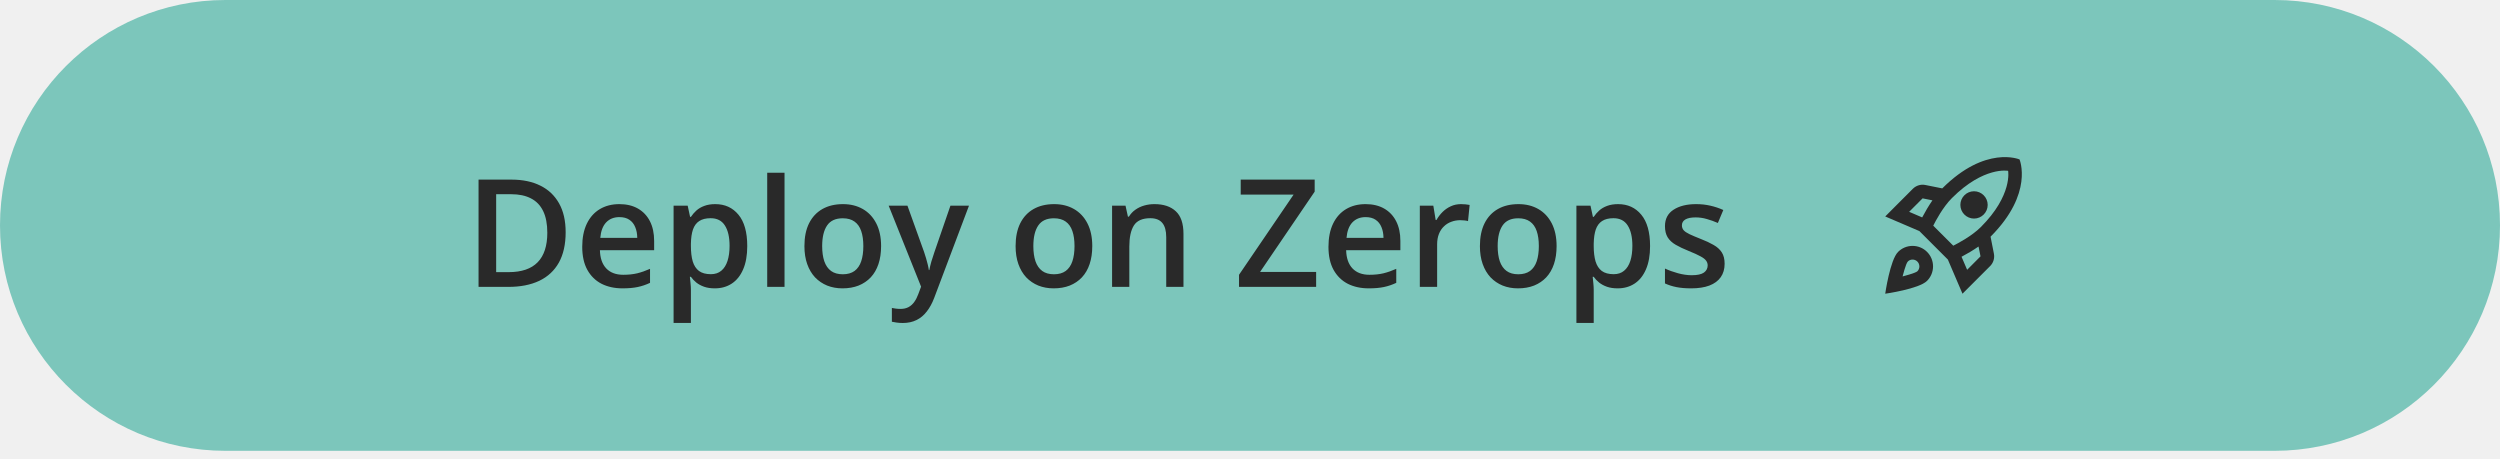
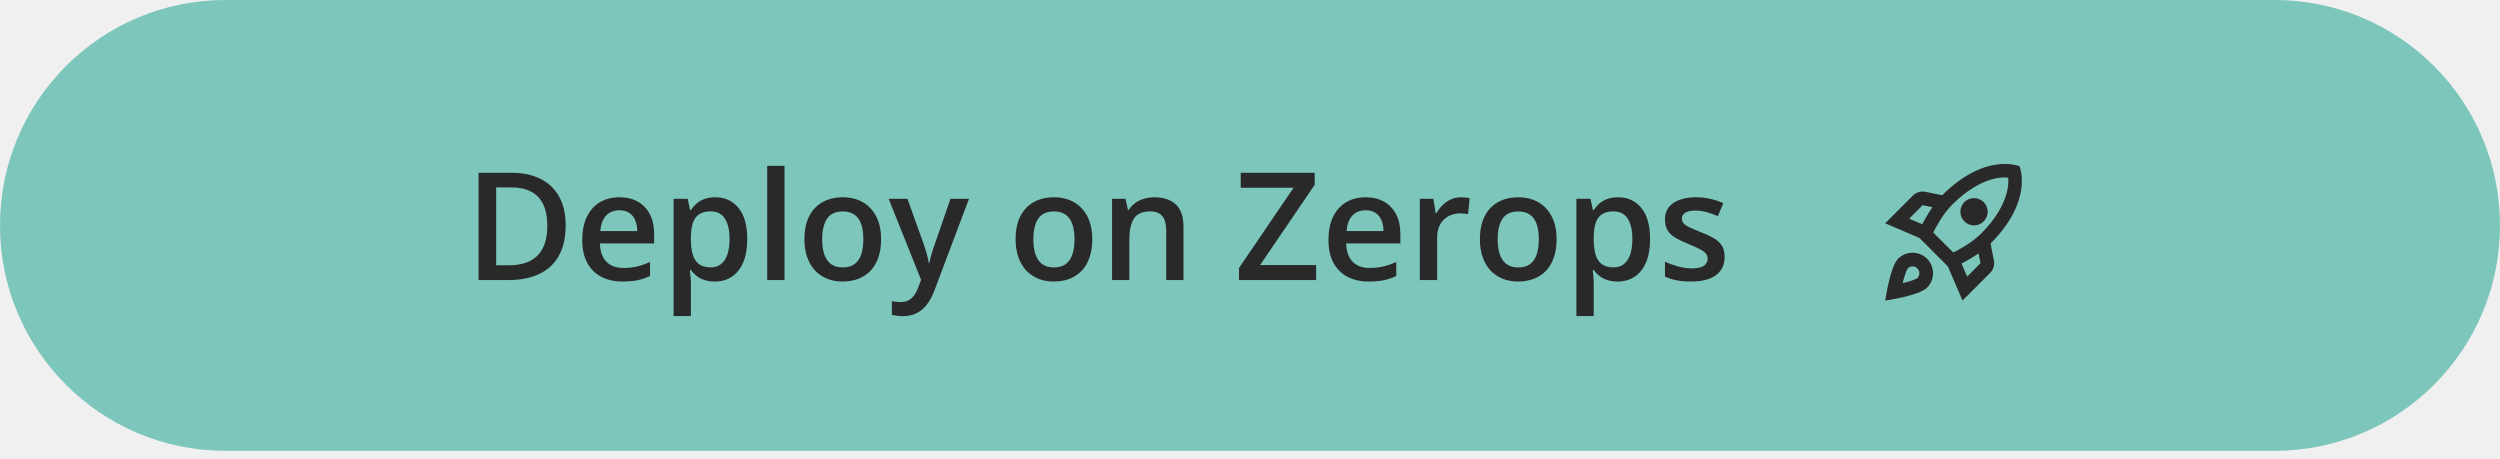
<svg xmlns="http://www.w3.org/2000/svg" width="251" height="46" viewBox="0 0 251 46" fill="none">
-   <g clip-path="url(#clip0_541_68)">
+   <g clip-path="url(#clip0_543_51)">
    <path d="M228.369 0H22.631C10.132 0 0 10.132 0 22.631C0 35.13 10.132 45.262 22.631 45.262H228.369C240.868 45.262 251 35.13 251 22.631C251 10.132 240.868 0 228.369 0Z" fill="#7CC6BB" />
-     <path d="M56.791 23.315C56.791 24.529 56.566 25.543 56.114 26.358C55.662 27.168 55.006 27.78 54.147 28.192C53.287 28.6 52.251 28.804 51.038 28.804H48.047V18.033H51.362C52.477 18.033 53.44 18.235 54.25 18.637C55.06 19.035 55.686 19.627 56.128 20.413C56.57 21.194 56.791 22.161 56.791 23.315ZM54.95 23.367C54.95 22.483 54.81 21.756 54.53 21.186C54.255 20.617 53.847 20.194 53.307 19.919C52.772 19.639 52.111 19.499 51.325 19.499H49.815V27.323H51.067C52.369 27.323 53.341 26.991 53.985 26.328C54.628 25.665 54.95 24.678 54.95 23.367ZM62.184 20.494C62.911 20.494 63.535 20.644 64.055 20.943C64.576 21.243 64.976 21.668 65.256 22.218C65.536 22.768 65.676 23.426 65.676 24.192V25.12H60.232C60.251 25.911 60.463 26.52 60.865 26.947C61.273 27.375 61.843 27.588 62.574 27.588C63.095 27.588 63.562 27.539 63.974 27.441C64.392 27.338 64.821 27.188 65.263 26.991V28.398C64.856 28.59 64.441 28.73 64.018 28.818C63.596 28.907 63.09 28.951 62.501 28.951C61.7 28.951 60.995 28.796 60.386 28.487C59.782 28.173 59.308 27.706 58.965 27.087C58.626 26.468 58.456 25.7 58.456 24.781C58.456 23.868 58.611 23.092 58.92 22.453C59.23 21.815 59.664 21.329 60.224 20.995C60.784 20.661 61.438 20.494 62.184 20.494ZM62.184 21.798C61.639 21.798 61.197 21.975 60.858 22.328C60.524 22.682 60.328 23.2 60.269 23.883H63.981C63.977 23.475 63.908 23.114 63.775 22.8C63.648 22.485 63.451 22.24 63.186 22.063C62.926 21.886 62.592 21.798 62.184 21.798ZM71.813 20.494C72.78 20.494 73.556 20.847 74.14 21.555C74.73 22.262 75.024 23.313 75.024 24.708C75.024 25.631 74.887 26.41 74.612 27.043C74.342 27.672 73.961 28.148 73.47 28.472C72.984 28.791 72.417 28.951 71.768 28.951C71.356 28.951 70.997 28.897 70.693 28.789C70.388 28.681 70.128 28.541 69.912 28.369C69.696 28.192 69.514 28.001 69.367 27.794H69.264C69.288 27.991 69.31 28.209 69.33 28.45C69.354 28.686 69.367 28.902 69.367 29.098V32.421H67.628V20.648H69.043L69.285 21.776H69.367C69.519 21.545 69.703 21.331 69.919 21.135C70.14 20.938 70.405 20.784 70.715 20.671C71.029 20.553 71.395 20.494 71.813 20.494ZM71.348 21.908C70.872 21.908 70.489 22.004 70.199 22.196C69.914 22.382 69.706 22.665 69.573 23.043C69.445 23.421 69.377 23.895 69.367 24.465V24.708C69.367 25.312 69.428 25.825 69.551 26.247C69.678 26.665 69.888 26.984 70.177 27.205C70.472 27.421 70.87 27.529 71.37 27.529C71.793 27.529 72.142 27.414 72.417 27.183C72.697 26.952 72.905 26.623 73.043 26.196C73.18 25.768 73.249 25.265 73.249 24.686C73.249 23.806 73.092 23.124 72.778 22.638C72.468 22.151 71.992 21.908 71.348 21.908ZM78.767 28.804H77.028V17.341H78.767V28.804ZM88.462 24.708C88.462 25.385 88.373 25.987 88.196 26.513C88.02 27.038 87.762 27.483 87.423 27.846C87.084 28.204 86.677 28.48 86.2 28.671C85.724 28.858 85.186 28.951 84.587 28.951C84.027 28.951 83.514 28.858 83.047 28.671C82.58 28.48 82.175 28.204 81.831 27.846C81.493 27.483 81.23 27.038 81.043 26.513C80.857 25.987 80.764 25.385 80.764 24.708C80.764 23.809 80.918 23.048 81.227 22.424C81.542 21.795 81.989 21.317 82.568 20.987C83.147 20.658 83.838 20.494 84.638 20.494C85.39 20.494 86.052 20.658 86.627 20.987C87.202 21.317 87.651 21.795 87.975 22.424C88.3 23.053 88.462 23.814 88.462 24.708ZM82.546 24.708C82.546 25.302 82.617 25.81 82.76 26.233C82.907 26.655 83.133 26.979 83.438 27.205C83.742 27.426 84.135 27.537 84.616 27.537C85.098 27.537 85.49 27.426 85.795 27.205C86.099 26.979 86.323 26.655 86.465 26.233C86.608 25.81 86.679 25.302 86.679 24.708C86.679 24.113 86.608 23.61 86.465 23.198C86.323 22.78 86.099 22.463 85.795 22.247C85.49 22.026 85.095 21.916 84.609 21.916C83.891 21.916 83.369 22.156 83.04 22.638C82.711 23.119 82.546 23.809 82.546 24.708ZM89.221 20.648H91.107L92.779 25.304C92.852 25.516 92.919 25.724 92.978 25.931C93.041 26.132 93.096 26.331 93.139 26.527C93.189 26.724 93.228 26.92 93.257 27.117H93.302C93.351 26.861 93.42 26.576 93.508 26.262C93.602 25.943 93.704 25.624 93.818 25.304L95.424 20.648H97.287L93.788 29.924C93.587 30.454 93.338 30.906 93.044 31.279C92.754 31.657 92.41 31.942 92.013 32.134C91.615 32.33 91.16 32.428 90.65 32.428C90.404 32.428 90.191 32.413 90.009 32.384C89.827 32.359 89.672 32.332 89.544 32.303V30.918C89.648 30.943 89.778 30.965 89.935 30.984C90.093 31.004 90.254 31.014 90.422 31.014C90.731 31.014 90.998 30.952 91.224 30.83C91.45 30.707 91.642 30.532 91.799 30.306C91.957 30.085 92.086 29.833 92.19 29.548L92.477 28.782L89.221 20.648ZM109.664 24.708C109.664 25.385 109.575 25.987 109.398 26.513C109.222 27.038 108.964 27.483 108.625 27.846C108.286 28.204 107.879 28.48 107.402 28.671C106.926 28.858 106.388 28.951 105.789 28.951C105.229 28.951 104.716 28.858 104.249 28.671C103.782 28.48 103.377 28.204 103.033 27.846C102.695 27.483 102.432 27.038 102.245 26.513C102.059 25.987 101.966 25.385 101.966 24.708C101.966 23.809 102.12 23.048 102.429 22.424C102.744 21.795 103.19 21.317 103.77 20.987C104.349 20.658 105.04 20.494 105.84 20.494C106.592 20.494 107.254 20.658 107.829 20.987C108.404 21.317 108.854 21.795 109.177 22.424C109.502 23.053 109.664 23.814 109.664 24.708ZM103.748 24.708C103.748 25.302 103.819 25.81 103.962 26.233C104.109 26.655 104.335 26.979 104.64 27.205C104.944 27.426 105.337 27.537 105.818 27.537C106.3 27.537 106.692 27.426 106.997 27.205C107.301 26.979 107.525 26.655 107.667 26.233C107.81 25.81 107.881 25.302 107.881 24.708C107.881 24.113 107.81 23.61 107.667 23.198C107.525 22.78 107.301 22.463 106.997 22.247C106.692 22.026 106.297 21.916 105.811 21.916C105.094 21.916 104.571 22.156 104.242 22.638C103.913 23.119 103.748 23.809 103.748 24.708ZM115.904 20.494C116.822 20.494 117.537 20.732 118.047 21.208C118.563 21.68 118.821 22.439 118.821 23.485V28.804H117.089V23.809C117.089 23.175 116.96 22.701 116.699 22.387C116.439 22.068 116.036 21.908 115.491 21.908C114.7 21.908 114.15 22.151 113.841 22.638C113.536 23.124 113.384 23.829 113.384 24.752V28.804H111.653V20.648H113.001L113.244 21.754H113.34C113.516 21.469 113.735 21.235 113.996 21.054C114.26 20.867 114.555 20.727 114.88 20.634C115.208 20.541 115.55 20.494 115.904 20.494ZM132.14 28.804H124.398V27.588L129.879 19.536H124.567V18.033H131.993V19.241L126.512 27.301H132.14V28.804ZM137.106 20.494C137.833 20.494 138.456 20.644 138.976 20.943C139.497 21.243 139.897 21.668 140.177 22.218C140.457 22.768 140.598 23.426 140.598 24.192V25.12H135.153C135.173 25.911 135.384 26.52 135.787 26.947C136.194 27.375 136.764 27.588 137.496 27.588C138.016 27.588 138.483 27.539 138.896 27.441C139.313 27.338 139.743 27.188 140.185 26.991V28.398C139.777 28.59 139.362 28.73 138.94 28.818C138.518 28.907 138.012 28.951 137.422 28.951C136.621 28.951 135.917 28.796 135.308 28.487C134.704 28.173 134.23 27.706 133.886 27.087C133.547 26.468 133.378 25.7 133.378 24.781C133.378 23.868 133.533 23.092 133.842 22.453C134.151 21.815 134.586 21.329 135.146 20.995C135.706 20.661 136.359 20.494 137.106 20.494ZM137.106 21.798C136.56 21.798 136.118 21.975 135.779 22.328C135.445 22.682 135.249 23.2 135.19 23.883H138.903C138.898 23.475 138.829 23.114 138.697 22.8C138.569 22.485 138.372 22.24 138.108 22.063C137.847 21.886 137.513 21.798 137.106 21.798ZM146.683 20.494C146.82 20.494 146.97 20.501 147.132 20.516C147.294 20.531 147.434 20.55 147.552 20.575L147.39 22.196C147.287 22.166 147.159 22.144 147.006 22.129C146.859 22.115 146.727 22.107 146.609 22.107C146.299 22.107 146.004 22.159 145.725 22.262C145.445 22.36 145.197 22.512 144.981 22.719C144.765 22.92 144.595 23.173 144.472 23.477C144.35 23.782 144.288 24.136 144.288 24.538V28.804H142.549V20.648H143.905L144.141 22.085H144.222C144.384 21.795 144.586 21.53 144.826 21.29C145.067 21.049 145.342 20.857 145.651 20.715C145.965 20.567 146.309 20.494 146.683 20.494ZM156.282 24.708C156.282 25.385 156.193 25.987 156.016 26.513C155.839 27.038 155.582 27.483 155.243 27.846C154.904 28.204 154.497 28.48 154.02 28.671C153.543 28.858 153.006 28.951 152.406 28.951C151.847 28.951 151.334 28.858 150.867 28.671C150.4 28.48 149.995 28.204 149.652 27.846C149.313 27.483 149.049 27.038 148.863 26.513C148.676 25.987 148.583 25.385 148.583 24.708C148.583 23.809 148.738 23.048 149.047 22.424C149.361 21.795 149.809 21.317 150.388 20.987C150.968 20.658 151.657 20.494 152.458 20.494C153.209 20.494 153.873 20.658 154.447 20.987C155.022 21.317 155.471 21.795 155.796 22.424C156.119 23.053 156.282 23.814 156.282 24.708ZM150.366 24.708C150.366 25.302 150.437 25.81 150.579 26.233C150.727 26.655 150.953 26.979 151.258 27.205C151.562 27.426 151.954 27.537 152.436 27.537C152.917 27.537 153.31 27.426 153.615 27.205C153.919 26.979 154.143 26.655 154.285 26.233C154.427 25.81 154.499 25.302 154.499 24.708C154.499 24.113 154.427 23.61 154.285 23.198C154.143 22.78 153.919 22.463 153.615 22.247C153.31 22.026 152.915 21.916 152.429 21.916C151.712 21.916 151.188 22.156 150.859 22.638C150.531 23.119 150.366 23.809 150.366 24.708ZM162.455 20.494C163.422 20.494 164.199 20.847 164.783 21.555C165.373 22.262 165.667 23.313 165.667 24.708C165.667 25.631 165.53 26.41 165.255 27.043C164.984 27.672 164.604 28.148 164.113 28.472C163.627 28.791 163.059 28.951 162.411 28.951C161.999 28.951 161.64 28.897 161.335 28.789C161.031 28.681 160.77 28.541 160.554 28.369C160.338 28.192 160.156 28.001 160.009 27.794H159.906C159.931 27.991 159.953 28.209 159.973 28.45C159.997 28.686 160.009 28.902 160.009 29.098V32.421H158.271V20.648H159.685L159.928 21.776H160.009C160.161 21.545 160.346 21.331 160.562 21.135C160.783 20.938 161.048 20.784 161.357 20.671C161.671 20.553 162.038 20.494 162.455 20.494ZM161.991 21.908C161.514 21.908 161.132 22.004 160.842 22.196C160.557 22.382 160.348 22.665 160.215 23.043C160.088 23.421 160.019 23.895 160.009 24.465V24.708C160.009 25.312 160.071 25.825 160.194 26.247C160.321 26.665 160.53 26.984 160.82 27.205C161.115 27.421 161.512 27.529 162.013 27.529C162.435 27.529 162.784 27.414 163.059 27.183C163.339 26.952 163.548 26.623 163.686 26.196C163.823 25.768 163.891 25.265 163.891 24.686C163.891 23.806 163.734 23.124 163.42 22.638C163.111 22.151 162.634 21.908 161.991 21.908ZM173.152 26.476C173.152 27.011 173.022 27.463 172.761 27.831C172.501 28.2 172.12 28.48 171.62 28.671C171.124 28.858 170.515 28.951 169.793 28.951C169.223 28.951 168.732 28.909 168.319 28.826C167.911 28.747 167.526 28.624 167.163 28.457V26.962C167.551 27.144 167.985 27.301 168.466 27.433C168.952 27.566 169.412 27.632 169.844 27.632C170.414 27.632 170.824 27.544 171.074 27.367C171.325 27.185 171.45 26.945 171.45 26.645C171.45 26.468 171.399 26.311 171.295 26.174C171.197 26.031 171.011 25.886 170.736 25.739C170.465 25.587 170.068 25.405 169.542 25.194C169.027 24.988 168.592 24.781 168.238 24.575C167.885 24.369 167.617 24.121 167.435 23.831C167.253 23.536 167.163 23.161 167.163 22.704C167.163 21.982 167.447 21.434 168.017 21.061C168.592 20.683 169.35 20.494 170.293 20.494C170.794 20.494 171.266 20.545 171.708 20.648C172.155 20.747 172.592 20.892 173.019 21.083L172.474 22.387C172.106 22.225 171.735 22.093 171.362 21.989C170.993 21.881 170.618 21.827 170.234 21.827C169.788 21.827 169.446 21.896 169.21 22.034C168.98 22.171 168.864 22.367 168.864 22.623C168.864 22.814 168.921 22.977 169.033 23.109C169.147 23.242 169.341 23.374 169.616 23.507C169.895 23.64 170.284 23.804 170.779 24C171.266 24.187 171.686 24.384 172.039 24.59C172.398 24.791 172.673 25.039 172.864 25.334C173.056 25.629 173.152 26.009 173.152 26.476Z" fill="#292929" />
-     <mask id="mask0_541_68" style="mask-type:luminance" maskUnits="userSpaceOnUse" x="187" y="14" width="18" height="17">
-       <path d="M204.365 14.401H187.906V30.86H204.365V14.401Z" fill="white" />
+     <path d="M56.791 22.629C56.791 23.842 56.565 24.856 56.114 25.671C55.662 26.482 55.006 27.093 54.147 27.506C53.287 27.913 52.251 28.117 51.038 28.117H48.047V17.347H51.362C52.477 17.347 53.44 17.548 54.25 17.951C55.06 18.349 55.686 18.941 56.128 19.726C56.57 20.507 56.791 21.475 56.791 22.629ZM54.95 22.68C54.95 21.796 54.81 21.07 54.53 20.5C54.255 19.93 53.847 19.508 53.307 19.233C52.772 18.953 52.111 18.813 51.325 18.813H49.815V26.636H51.067C52.369 26.636 53.341 26.305 53.985 25.642C54.628 24.979 54.95 23.992 54.95 22.68ZM62.184 19.807C62.911 19.807 63.535 19.957 64.055 20.257C64.576 20.556 64.976 20.981 65.256 21.531C65.536 22.081 65.676 22.739 65.676 23.506V24.434H60.232C60.251 25.224 60.463 25.833 60.865 26.261C61.273 26.688 61.843 26.902 62.574 26.902C63.095 26.902 63.562 26.852 63.974 26.754C64.392 26.651 64.821 26.501 65.263 26.305V27.712C64.856 27.904 64.441 28.044 64.018 28.132C63.596 28.22 63.09 28.265 62.501 28.265C61.7 28.265 60.995 28.11 60.386 27.8C59.782 27.486 59.308 27.02 58.965 26.401C58.626 25.782 58.456 25.013 58.456 24.095C58.456 23.181 58.611 22.405 58.92 21.767C59.23 21.128 59.664 20.642 60.224 20.308C60.784 19.974 61.438 19.807 62.184 19.807ZM62.184 21.111C61.639 21.111 61.197 21.288 60.858 21.642C60.524 21.995 60.328 22.513 60.269 23.196H63.981C63.977 22.788 63.908 22.427 63.775 22.113C63.648 21.799 63.451 21.553 63.186 21.377C62.926 21.2 62.592 21.111 62.184 21.111ZM71.813 19.807C72.78 19.807 73.556 20.161 74.14 20.868C74.73 21.575 75.024 22.626 75.024 24.021C75.024 24.945 74.887 25.723 74.612 26.357C74.342 26.985 73.961 27.462 73.47 27.786C72.984 28.105 72.417 28.265 71.768 28.265C71.356 28.265 70.997 28.21 70.693 28.102C70.388 27.994 70.128 27.855 69.912 27.683C69.696 27.506 69.514 27.314 69.366 27.108H69.264C69.288 27.304 69.31 27.523 69.33 27.764C69.354 27.999 69.366 28.215 69.366 28.412V31.734H67.628V19.962H69.043L69.285 21.089H69.366C69.519 20.858 69.703 20.645 69.919 20.448C70.14 20.252 70.405 20.097 70.715 19.984C71.029 19.866 71.395 19.807 71.813 19.807ZM71.348 21.222C70.872 21.222 70.489 21.317 70.199 21.509C69.914 21.696 69.706 21.978 69.573 22.356C69.445 22.734 69.377 23.208 69.366 23.778V24.021C69.366 24.625 69.428 25.139 69.551 25.561C69.678 25.978 69.888 26.298 70.177 26.518C70.472 26.735 70.87 26.843 71.37 26.843C71.793 26.843 72.142 26.727 72.417 26.496C72.697 26.266 72.905 25.937 73.043 25.509C73.18 25.082 73.249 24.579 73.249 23.999C73.249 23.12 73.092 22.437 72.778 21.951C72.468 21.465 71.992 21.222 71.348 21.222ZM78.767 28.117H77.028V16.654H78.767V28.117ZM88.462 24.021C88.462 24.699 88.373 25.301 88.196 25.826C88.02 26.352 87.762 26.796 87.423 27.16C87.084 27.518 86.677 27.793 86.2 27.985C85.724 28.171 85.186 28.265 84.587 28.265C84.027 28.265 83.514 28.171 83.047 27.985C82.58 27.793 82.175 27.518 81.831 27.16C81.493 26.796 81.23 26.352 81.043 25.826C80.857 25.301 80.764 24.699 80.764 24.021C80.764 23.122 80.918 22.361 81.227 21.738C81.542 21.109 81.989 20.63 82.568 20.301C83.147 19.972 83.838 19.807 84.638 19.807C85.39 19.807 86.052 19.972 86.627 20.301C87.202 20.63 87.651 21.109 87.975 21.738C88.3 22.366 88.462 23.127 88.462 24.021ZM82.546 24.021C82.546 24.616 82.617 25.124 82.76 25.546C82.907 25.968 83.133 26.293 83.438 26.518C83.742 26.74 84.135 26.85 84.616 26.85C85.098 26.85 85.49 26.74 85.795 26.518C86.099 26.293 86.323 25.968 86.465 25.546C86.608 25.124 86.679 24.616 86.679 24.021C86.679 23.427 86.608 22.924 86.465 22.511C86.323 22.093 86.099 21.777 85.795 21.561C85.49 21.34 85.095 21.229 84.609 21.229C83.891 21.229 83.369 21.47 83.04 21.951C82.711 22.432 82.546 23.122 82.546 24.021ZM89.221 19.962H91.107L92.779 24.618C92.852 24.829 92.919 25.038 92.978 25.244C93.041 25.445 93.096 25.644 93.139 25.841C93.189 26.037 93.228 26.234 93.257 26.43H93.302C93.351 26.175 93.42 25.89 93.508 25.576C93.602 25.256 93.704 24.937 93.818 24.618L95.424 19.962H97.287L93.788 29.237C93.587 29.767 93.338 30.219 93.044 30.593C92.754 30.971 92.41 31.256 92.013 31.447C91.615 31.643 91.16 31.742 90.65 31.742C90.404 31.742 90.191 31.727 90.009 31.698C89.827 31.673 89.672 31.646 89.544 31.616V30.232C89.648 30.256 89.778 30.278 89.935 30.298C90.093 30.317 90.254 30.327 90.422 30.327C90.731 30.327 90.998 30.266 91.224 30.143C91.45 30.02 91.642 29.846 91.799 29.62C91.956 29.399 92.086 29.146 92.19 28.861L92.477 28.095L89.221 19.962ZM109.664 24.021C109.664 24.699 109.575 25.301 109.398 25.826C109.222 26.352 108.964 26.796 108.625 27.16C108.286 27.518 107.878 27.793 107.402 27.985C106.926 28.171 106.388 28.265 105.789 28.265C105.229 28.265 104.716 28.171 104.249 27.985C103.782 27.793 103.377 27.518 103.033 27.16C102.695 26.796 102.432 26.352 102.245 25.826C102.059 25.301 101.966 24.699 101.966 24.021C101.966 23.122 102.12 22.361 102.429 21.738C102.744 21.109 103.19 20.63 103.77 20.301C104.349 19.972 105.04 19.807 105.84 19.807C106.592 19.807 107.254 19.972 107.829 20.301C108.404 20.63 108.854 21.109 109.177 21.738C109.502 22.366 109.664 23.127 109.664 24.021ZM103.748 24.021C103.748 24.616 103.819 25.124 103.962 25.546C104.109 25.968 104.335 26.293 104.639 26.518C104.944 26.74 105.337 26.85 105.818 26.85C106.3 26.85 106.692 26.74 106.997 26.518C107.301 26.293 107.525 25.968 107.667 25.546C107.81 25.124 107.881 24.616 107.881 24.021C107.881 23.427 107.81 22.924 107.667 22.511C107.525 22.093 107.301 21.777 106.997 21.561C106.692 21.34 106.297 21.229 105.811 21.229C105.093 21.229 104.571 21.47 104.242 21.951C103.913 22.432 103.748 23.122 103.748 24.021ZM115.904 19.807C116.822 19.807 117.536 20.046 118.047 20.522C118.563 20.993 118.821 21.752 118.821 22.798V28.117H117.089V23.122C117.089 22.489 116.96 22.015 116.699 21.701C116.439 21.381 116.036 21.222 115.491 21.222C114.7 21.222 114.15 21.465 113.841 21.951C113.536 22.437 113.384 23.142 113.384 24.065V28.117H111.653V19.962H113.001L113.244 21.067H113.34C113.516 20.782 113.735 20.549 113.996 20.367C114.26 20.181 114.555 20.041 114.88 19.947C115.208 19.854 115.55 19.807 115.904 19.807ZM132.14 28.117H124.398V26.902L129.879 18.85H124.567V17.347H131.993V18.555L126.512 26.614H132.14V28.117ZM137.106 19.807C137.833 19.807 138.456 19.957 138.976 20.257C139.497 20.556 139.897 20.981 140.177 21.531C140.457 22.081 140.598 22.739 140.598 23.506V24.434H135.153C135.173 25.224 135.384 25.833 135.787 26.261C136.194 26.688 136.764 26.902 137.496 26.902C138.016 26.902 138.483 26.852 138.896 26.754C139.313 26.651 139.743 26.501 140.185 26.305V27.712C139.777 27.904 139.362 28.044 138.94 28.132C138.518 28.22 138.012 28.265 137.422 28.265C136.621 28.265 135.917 28.11 135.308 27.8C134.704 27.486 134.23 27.02 133.886 26.401C133.547 25.782 133.378 25.013 133.378 24.095C133.378 23.181 133.533 22.405 133.842 21.767C134.151 21.128 134.586 20.642 135.146 20.308C135.706 19.974 136.359 19.807 137.106 19.807ZM137.106 21.111C136.56 21.111 136.118 21.288 135.779 21.642C135.445 21.995 135.249 22.513 135.19 23.196H138.903C138.898 22.788 138.829 22.427 138.697 22.113C138.569 21.799 138.372 21.553 138.108 21.377C137.847 21.2 137.513 21.111 137.106 21.111ZM146.683 19.807C146.82 19.807 146.97 19.815 147.132 19.829C147.294 19.844 147.434 19.864 147.552 19.888L147.39 21.509C147.287 21.48 147.159 21.457 147.006 21.443C146.859 21.428 146.727 21.421 146.609 21.421C146.299 21.421 146.004 21.472 145.725 21.575C145.445 21.674 145.197 21.826 144.981 22.032C144.765 22.233 144.595 22.486 144.472 22.791C144.35 23.095 144.288 23.449 144.288 23.852V28.117H142.549V19.962H143.905L144.141 21.398H144.222C144.384 21.109 144.586 20.844 144.826 20.603C145.067 20.362 145.342 20.171 145.651 20.028C145.965 19.881 146.309 19.807 146.683 19.807ZM156.282 24.021C156.282 24.699 156.193 25.301 156.016 25.826C155.839 26.352 155.582 26.796 155.243 27.16C154.904 27.518 154.497 27.793 154.02 27.985C153.543 28.171 153.006 28.265 152.406 28.265C151.847 28.265 151.334 28.171 150.867 27.985C150.4 27.793 149.995 27.518 149.651 27.16C149.313 26.796 149.049 26.352 148.863 25.826C148.676 25.301 148.583 24.699 148.583 24.021C148.583 23.122 148.738 22.361 149.047 21.738C149.361 21.109 149.809 20.63 150.388 20.301C150.968 19.972 151.657 19.807 152.458 19.807C153.209 19.807 153.873 19.972 154.447 20.301C155.022 20.63 155.471 21.109 155.795 21.738C156.119 22.366 156.282 23.127 156.282 24.021ZM150.366 24.021C150.366 24.616 150.437 25.124 150.579 25.546C150.727 25.968 150.953 26.293 151.258 26.518C151.562 26.74 151.954 26.85 152.436 26.85C152.917 26.85 153.31 26.74 153.615 26.518C153.919 26.293 154.143 25.968 154.285 25.546C154.427 25.124 154.499 24.616 154.499 24.021C154.499 23.427 154.427 22.924 154.285 22.511C154.143 22.093 153.919 21.777 153.615 21.561C153.31 21.34 152.915 21.229 152.429 21.229C151.712 21.229 151.188 21.47 150.859 21.951C150.531 22.432 150.366 23.122 150.366 24.021ZM162.455 19.807C163.422 19.807 164.199 20.161 164.783 20.868C165.373 21.575 165.667 22.626 165.667 24.021C165.667 24.945 165.53 25.723 165.255 26.357C164.984 26.985 164.604 27.462 164.113 27.786C163.627 28.105 163.059 28.265 162.411 28.265C161.998 28.265 161.64 28.21 161.335 28.102C161.031 27.994 160.77 27.855 160.554 27.683C160.338 27.506 160.156 27.314 160.009 27.108H159.906C159.931 27.304 159.953 27.523 159.973 27.764C159.997 27.999 160.009 28.215 160.009 28.412V31.734H158.271V19.962H159.685L159.928 21.089H160.009C160.161 20.858 160.346 20.645 160.562 20.448C160.783 20.252 161.048 20.097 161.357 19.984C161.671 19.866 162.038 19.807 162.455 19.807ZM161.991 21.222C161.514 21.222 161.132 21.317 160.842 21.509C160.557 21.696 160.348 21.978 160.215 22.356C160.088 22.734 160.019 23.208 160.009 23.778V24.021C160.009 24.625 160.071 25.139 160.193 25.561C160.321 25.978 160.53 26.298 160.82 26.518C161.114 26.735 161.512 26.843 162.013 26.843C162.435 26.843 162.784 26.727 163.059 26.496C163.339 26.266 163.548 25.937 163.686 25.509C163.823 25.082 163.891 24.579 163.891 23.999C163.891 23.12 163.734 22.437 163.42 21.951C163.111 21.465 162.634 21.222 161.991 21.222ZM173.152 25.789C173.152 26.325 173.022 26.776 172.761 27.145C172.501 27.513 172.12 27.793 171.619 27.985C171.124 28.171 170.515 28.265 169.793 28.265C169.223 28.265 168.732 28.223 168.319 28.139C167.911 28.061 167.526 27.938 167.163 27.771V26.276C167.551 26.457 167.985 26.614 168.466 26.747C168.952 26.88 169.412 26.946 169.844 26.946C170.414 26.946 170.824 26.857 171.074 26.681C171.325 26.499 171.45 26.258 171.45 25.959C171.45 25.782 171.399 25.625 171.295 25.487C171.197 25.345 171.01 25.2 170.735 25.052C170.465 24.9 170.068 24.719 169.542 24.507C169.026 24.301 168.592 24.095 168.238 23.889C167.885 23.682 167.616 23.434 167.435 23.145C167.253 22.85 167.163 22.474 167.163 22.017C167.163 21.295 167.447 20.748 168.017 20.375C168.592 19.996 169.35 19.807 170.293 19.807C170.794 19.807 171.266 19.859 171.708 19.962C172.155 20.06 172.592 20.205 173.019 20.397L172.474 21.701C172.106 21.538 171.735 21.406 171.362 21.303C170.993 21.195 170.618 21.141 170.234 21.141C169.788 21.141 169.446 21.209 169.21 21.347C168.98 21.485 168.864 21.681 168.864 21.936C168.864 22.128 168.921 22.29 169.033 22.423C169.146 22.555 169.341 22.688 169.616 22.82C169.895 22.953 170.284 23.117 170.779 23.314C171.266 23.501 171.686 23.697 172.039 23.903C172.398 24.105 172.673 24.353 172.864 24.647C173.056 24.942 173.152 25.323 173.152 25.789Z" fill="#292929" />
+     <mask id="mask0_543_51" style="mask-type:luminance" maskUnits="userSpaceOnUse" x="187" y="15" width="18" height="17">
+       <path d="M204.365 15.088H187.906V31.547H204.365V15.088Z" fill="white" />
    </mask>
-     <g mask="url(#mask0_541_68)">
-       <path d="M192.021 24.688C191.451 24.688 190.937 24.921 190.567 25.292C189.757 26.101 189.277 29.489 189.277 29.489C189.277 29.489 192.665 29.009 193.474 28.199C193.845 27.829 194.078 27.315 194.078 26.746C194.078 25.607 193.159 24.688 192.021 24.688ZM192.507 27.233C192.315 27.424 191.019 27.754 191.019 27.754C191.019 27.754 191.342 26.464 191.54 26.265C191.657 26.135 191.828 26.06 192.021 26.06C192.398 26.06 192.706 26.368 192.706 26.746C192.706 26.938 192.631 27.109 192.507 27.233ZM199.852 23.762C204.214 19.401 202.76 16.006 202.76 16.006C202.76 16.006 199.365 14.552 195.004 18.914L193.296 18.571C192.85 18.482 192.384 18.626 192.055 18.948L189.277 21.732L192.706 23.2L195.566 26.06L197.034 29.489L199.811 26.711C200.133 26.389 200.277 25.923 200.188 25.47L199.852 23.762ZM192.987 21.828L191.678 21.266L193.029 19.915L194.016 20.114C193.625 20.683 193.276 21.28 192.987 21.828ZM197.5 27.088L196.938 25.779C197.486 25.491 198.083 25.141 198.645 24.75L198.844 25.738L197.5 27.088ZM198.878 22.795C197.973 23.701 196.56 24.441 196.108 24.668L194.098 22.658C194.318 22.212 195.059 20.8 195.971 19.888C199.18 16.678 201.615 17.151 201.615 17.151C201.615 17.151 202.088 19.586 198.878 22.795ZM198.193 21.945C198.947 21.945 199.564 21.328 199.564 20.573C199.564 19.819 198.947 19.202 198.193 19.202C197.438 19.202 196.821 19.819 196.821 20.573C196.821 21.328 197.438 21.945 198.193 21.945Z" fill="#292929" />
+     <g mask="url(#mask0_543_51)">
+       <path d="M192.021 25.375C191.451 25.375 190.937 25.608 190.567 25.978C189.757 26.787 189.277 30.175 189.277 30.175C189.277 30.175 192.665 29.695 193.474 28.886C193.845 28.516 194.078 28.001 194.078 27.432C194.078 26.294 193.159 25.375 192.021 25.375ZM192.507 27.919C192.315 28.111 191.019 28.44 191.019 28.44C191.019 28.44 191.342 27.151 191.54 26.952C191.657 26.822 191.828 26.746 192.021 26.746C192.398 26.746 192.706 27.055 192.706 27.432C192.706 27.624 192.631 27.796 192.507 27.919ZM199.852 24.449C204.214 20.087 202.76 16.693 202.76 16.693C202.76 16.693 199.365 15.239 195.004 19.6L193.296 19.257C192.85 19.168 192.384 19.312 192.055 19.635L189.277 22.419L192.706 23.887L195.566 26.746L197.034 30.175L199.811 27.398C200.133 27.076 200.277 26.609 200.188 26.157L199.852 24.449ZM192.987 22.515L191.678 21.953L193.029 20.602L194.016 20.8C193.625 21.37 193.276 21.966 192.987 22.515ZM197.5 27.775L196.938 26.465C197.486 26.177 198.083 25.827 198.645 25.436L198.844 26.424L197.5 27.775ZM198.878 23.482C197.973 24.387 196.56 25.128 196.108 25.354L194.098 23.345C194.318 22.899 195.059 21.486 195.971 20.574C199.18 17.365 201.615 17.838 201.615 17.838C201.615 17.838 202.088 20.272 198.878 23.482ZM198.193 22.631C198.947 22.631 199.564 22.014 199.564 21.26C199.564 20.506 198.947 19.888 198.193 19.888C197.438 19.888 196.821 20.506 196.821 21.26C196.821 22.014 197.438 22.631 198.193 22.631Z" fill="#292929" />
    </g>
  </g>
  <defs>
-     <clipPath id="clip0_541_68">
+     <clipPath id="clip0_543_51">
      <rect width="251" height="45.262" fill="white" />
    </clipPath>
  </defs>
</svg>
